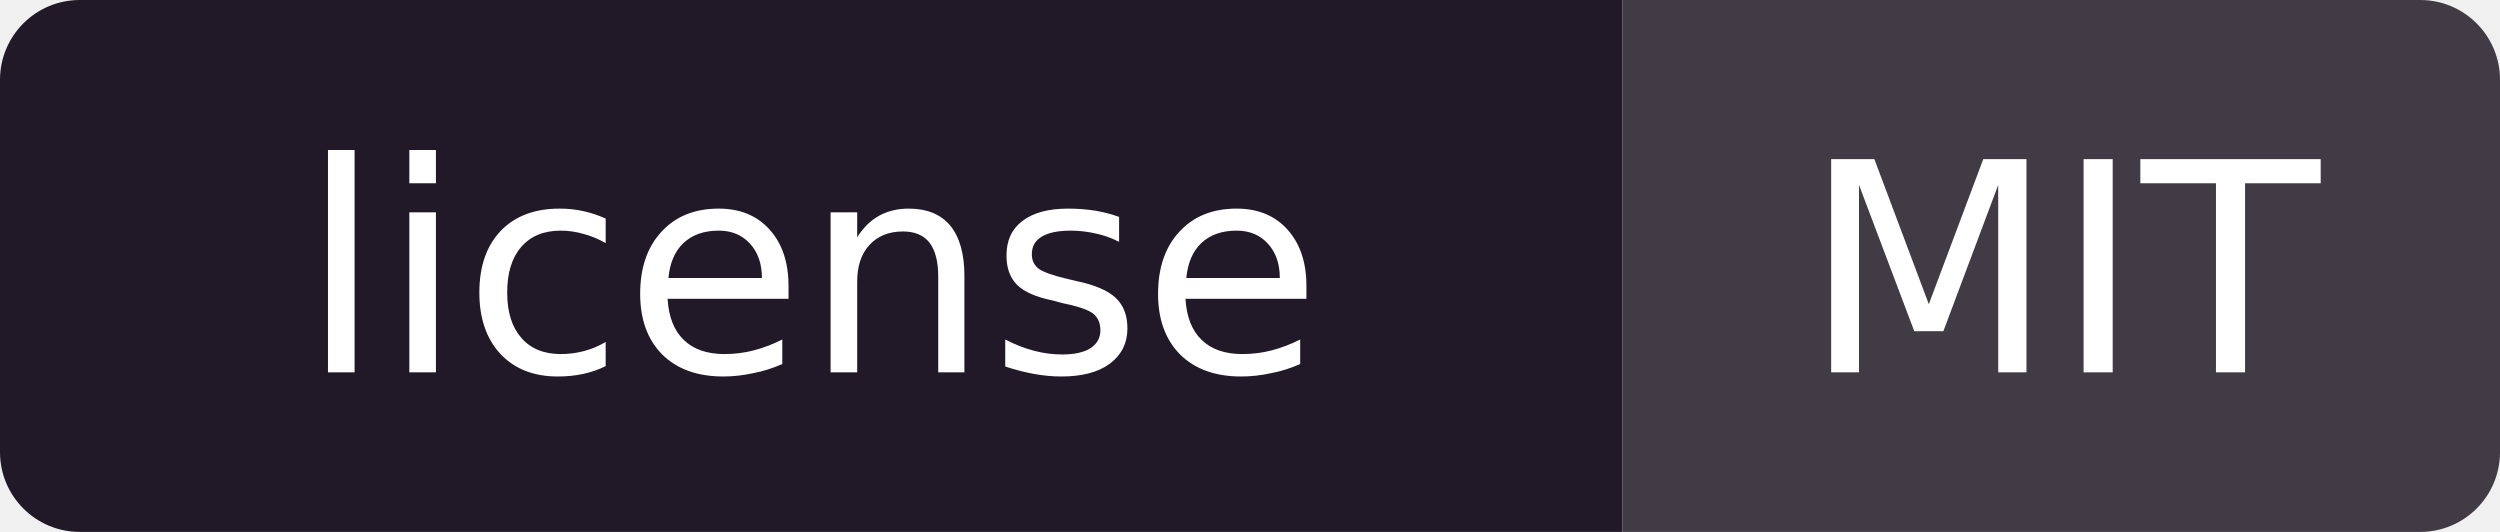
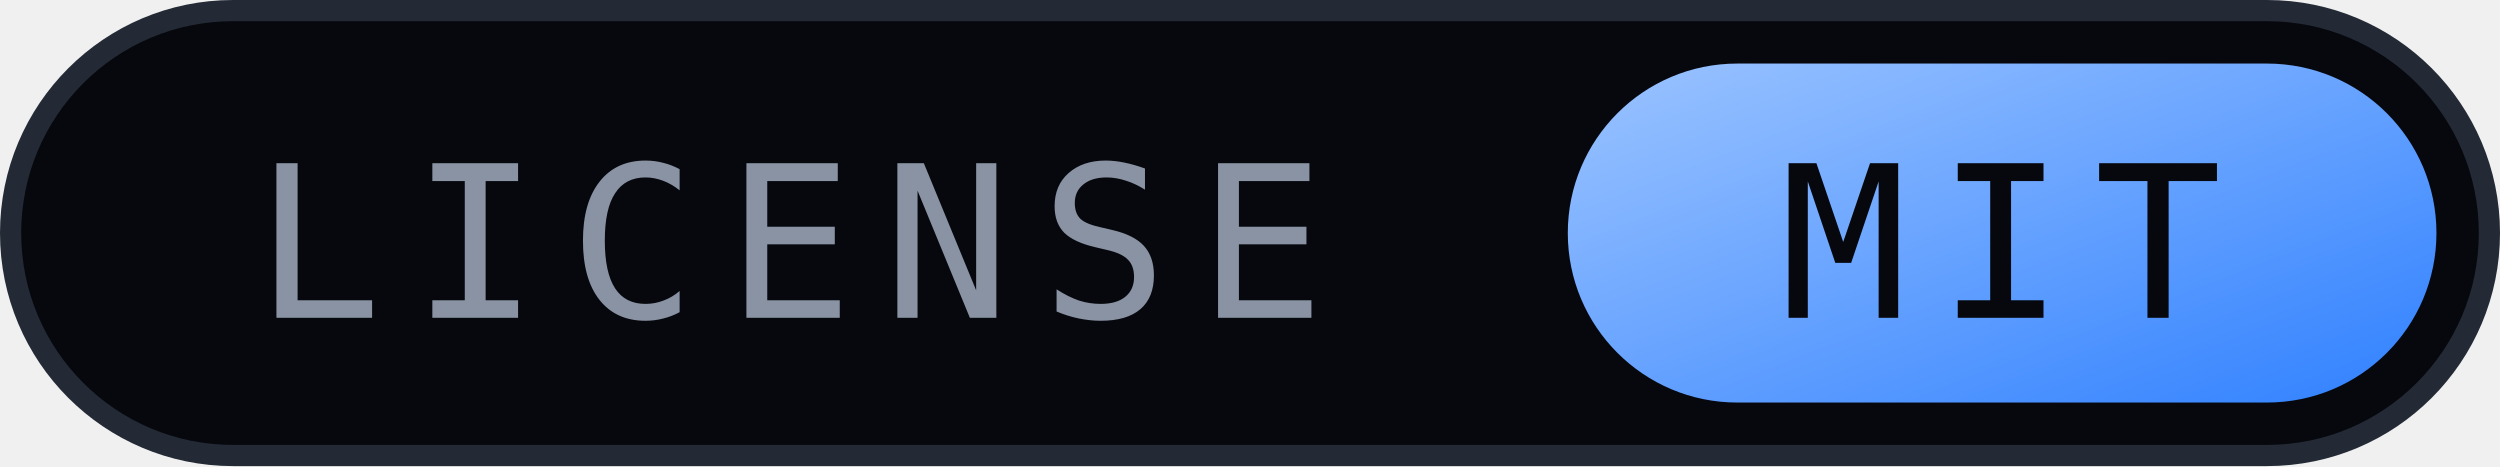
- <svg xmlns="http://www.w3.org/2000/svg" width="94" height="20" viewBox="0 0 94 20" role="img" aria-label="license: MIT">
-   <clipPath id="r">
-     <rect width="94" height="20" rx="3" />
-   </clipPath>
-   <g clip-path="url(#r)">
-     <rect width="61" height="20" fill="#211927" />
-     <rect x="61" width="33" height="20" fill="#413B45" />
-   </g>
-   <text x="30.5" y="14" font-family="Verdana, 'DejaVu Sans', Arial, sans-serif" font-size="11" font-weight="normal" fill="#FFFFFF" text-anchor="middle">license</text>
-   <text x="77.5" y="14" font-family="Verdana, 'DejaVu Sans', Arial, sans-serif" font-size="11" font-weight="normal" fill="#FFFFFF" text-anchor="middle">MIT</text>
+ <svg xmlns="http://www.w3.org/2000/svg" width="118" height="22" viewBox="0 0 118 22" role="img" aria-label="License: MIT">
+   <defs>
+     <linearGradient id="blue" x1="0" y1="0" x2="1" y2="1">
+       <stop offset="0" stop-color="#9CC4FF" />
+       <stop offset="1" stop-color="#2F80FF" />
+     </linearGradient>
+   </defs>
+   <rect x="0.5" y="0.5" width="117" height="21" rx="10.5" fill="#06080D" stroke="#232A35" />
+   <rect x="74" y="3" width="41" height="16" rx="8" fill="url(#blue)" />
+   <text x="12" y="15" font-family="'SF Mono', SFMono-Regular, Menlo, Consolas, 'DejaVu Sans Mono', monospace" font-size="10" font-weight="normal" letter-spacing="1.4" fill="#8A93A3" text-anchor="start">LICENSE</text>
+   <text x="84" y="15" font-family="'SF Mono', SFMono-Regular, Menlo, Consolas, 'DejaVu Sans Mono', monospace" font-size="10" font-weight="normal" letter-spacing="1.4" fill="#06080D" text-anchor="start">MIT</text>
</svg>
